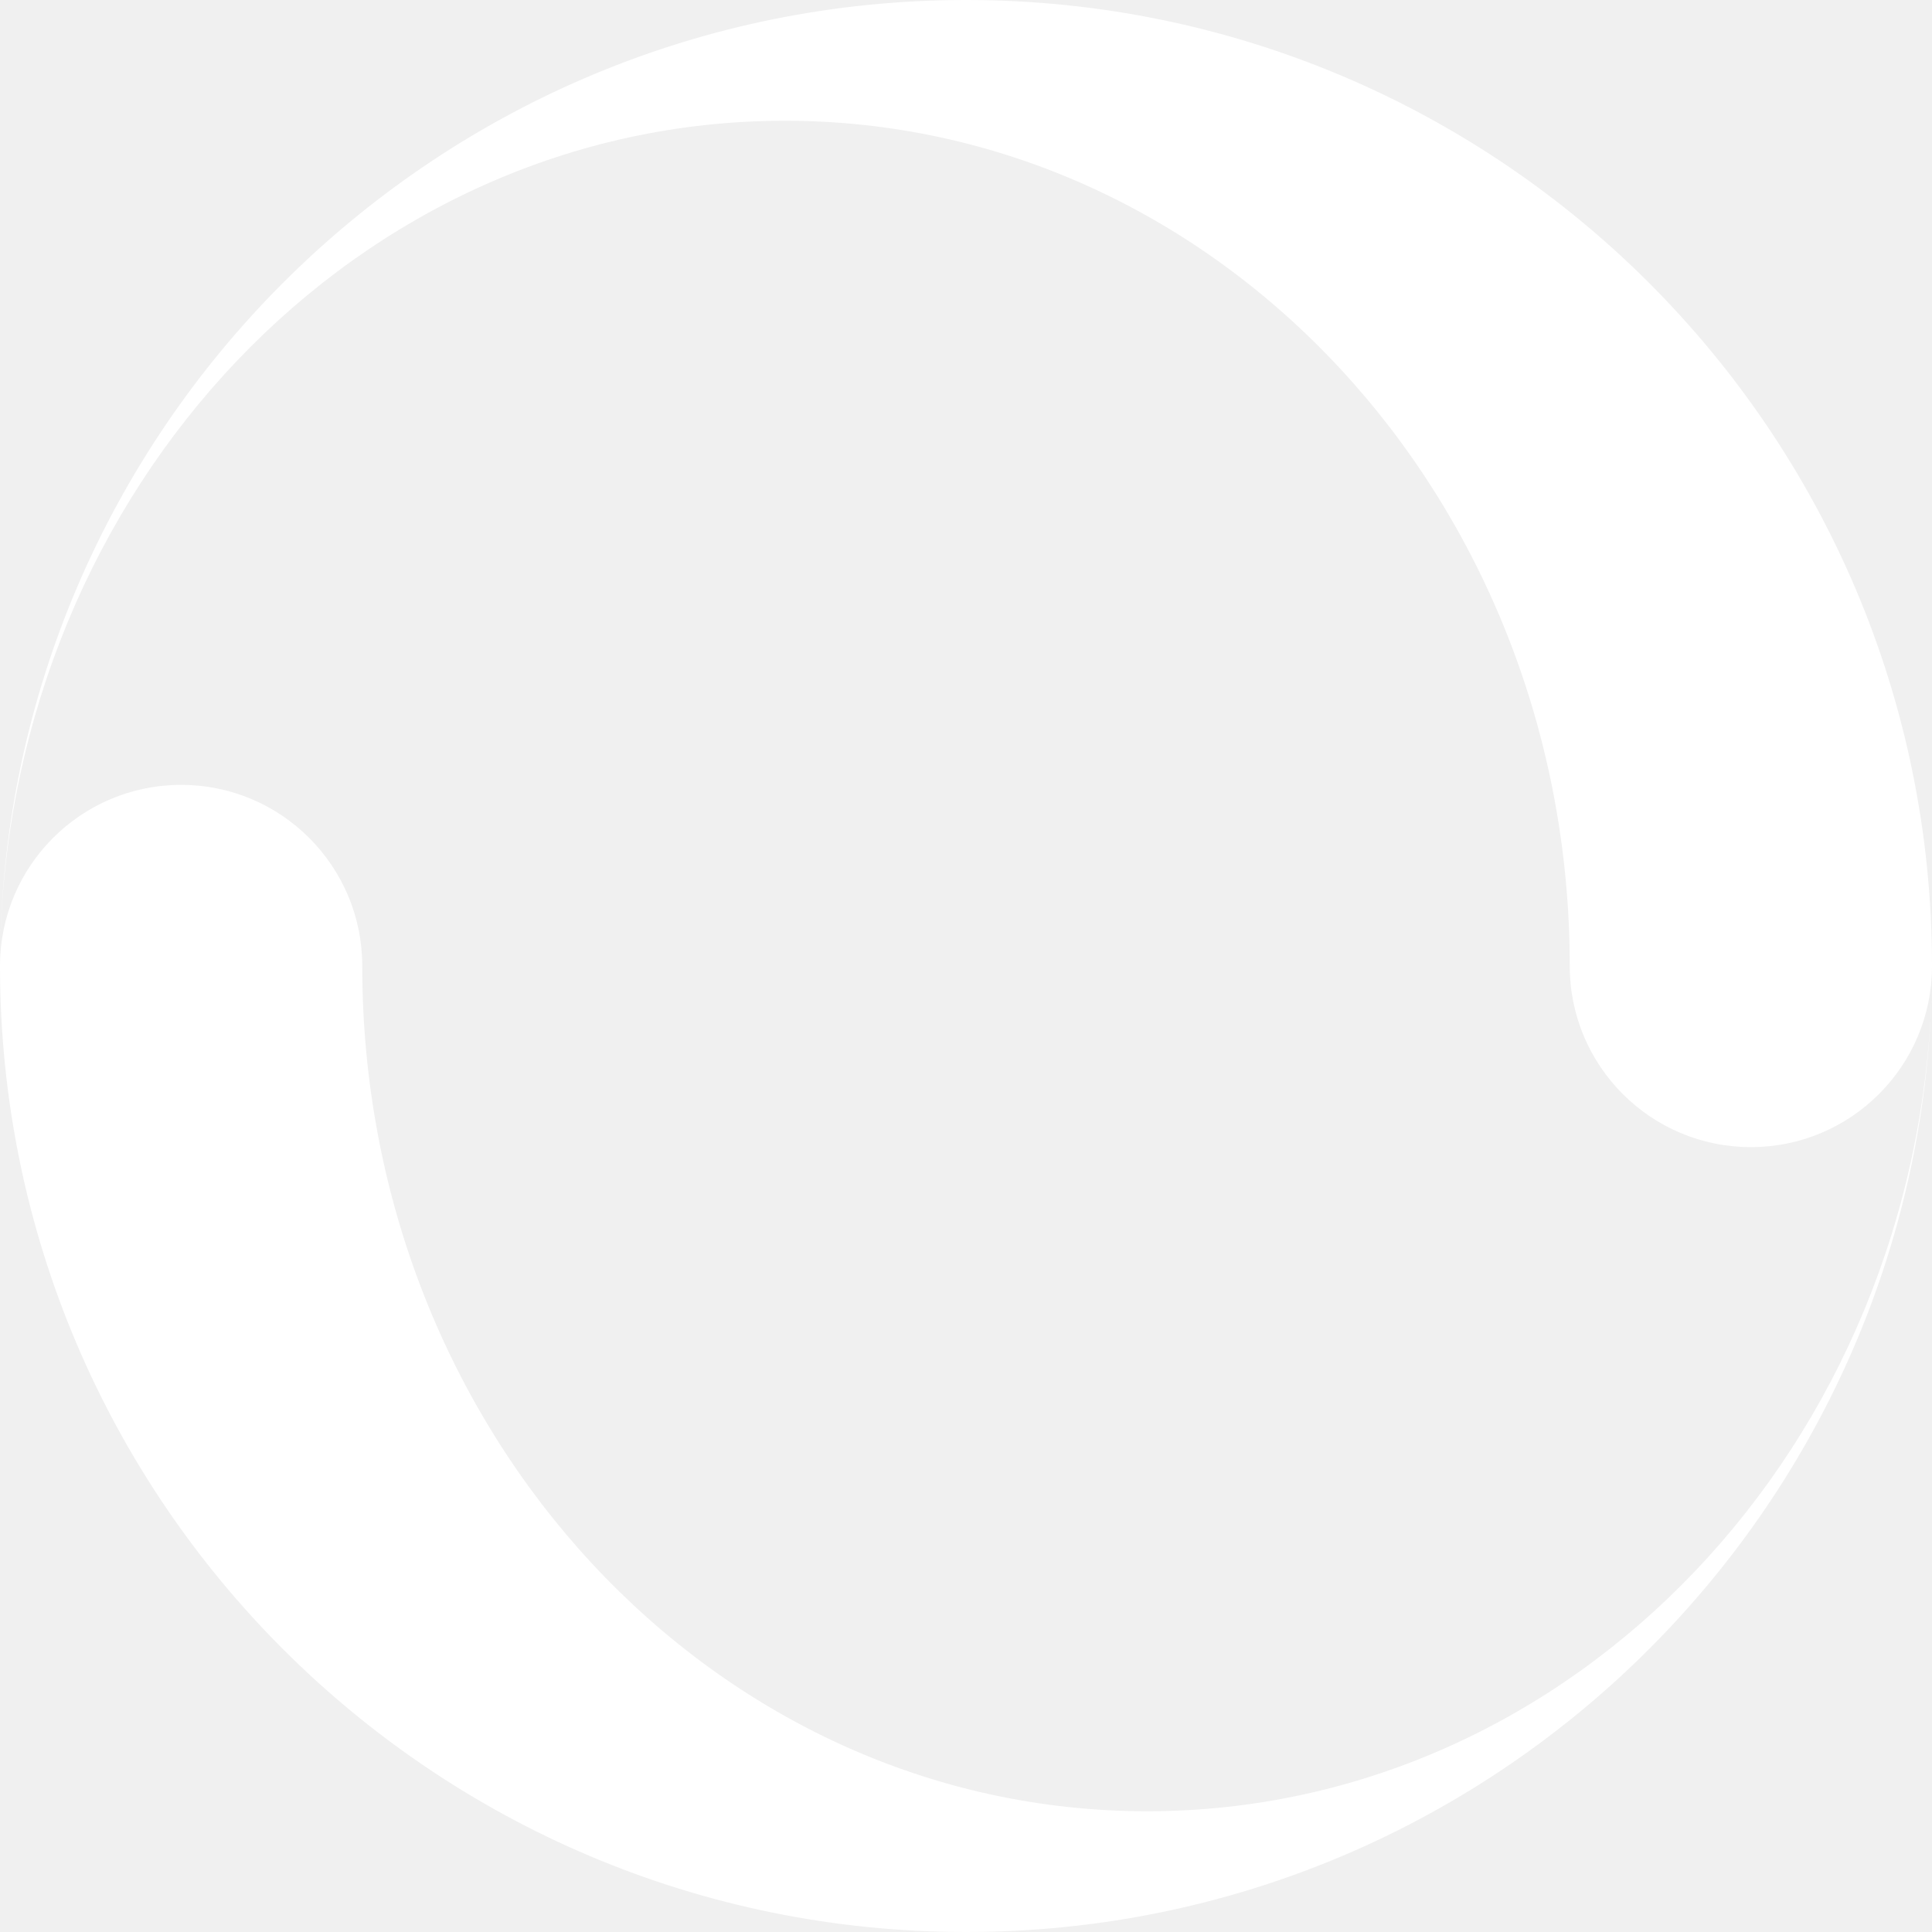
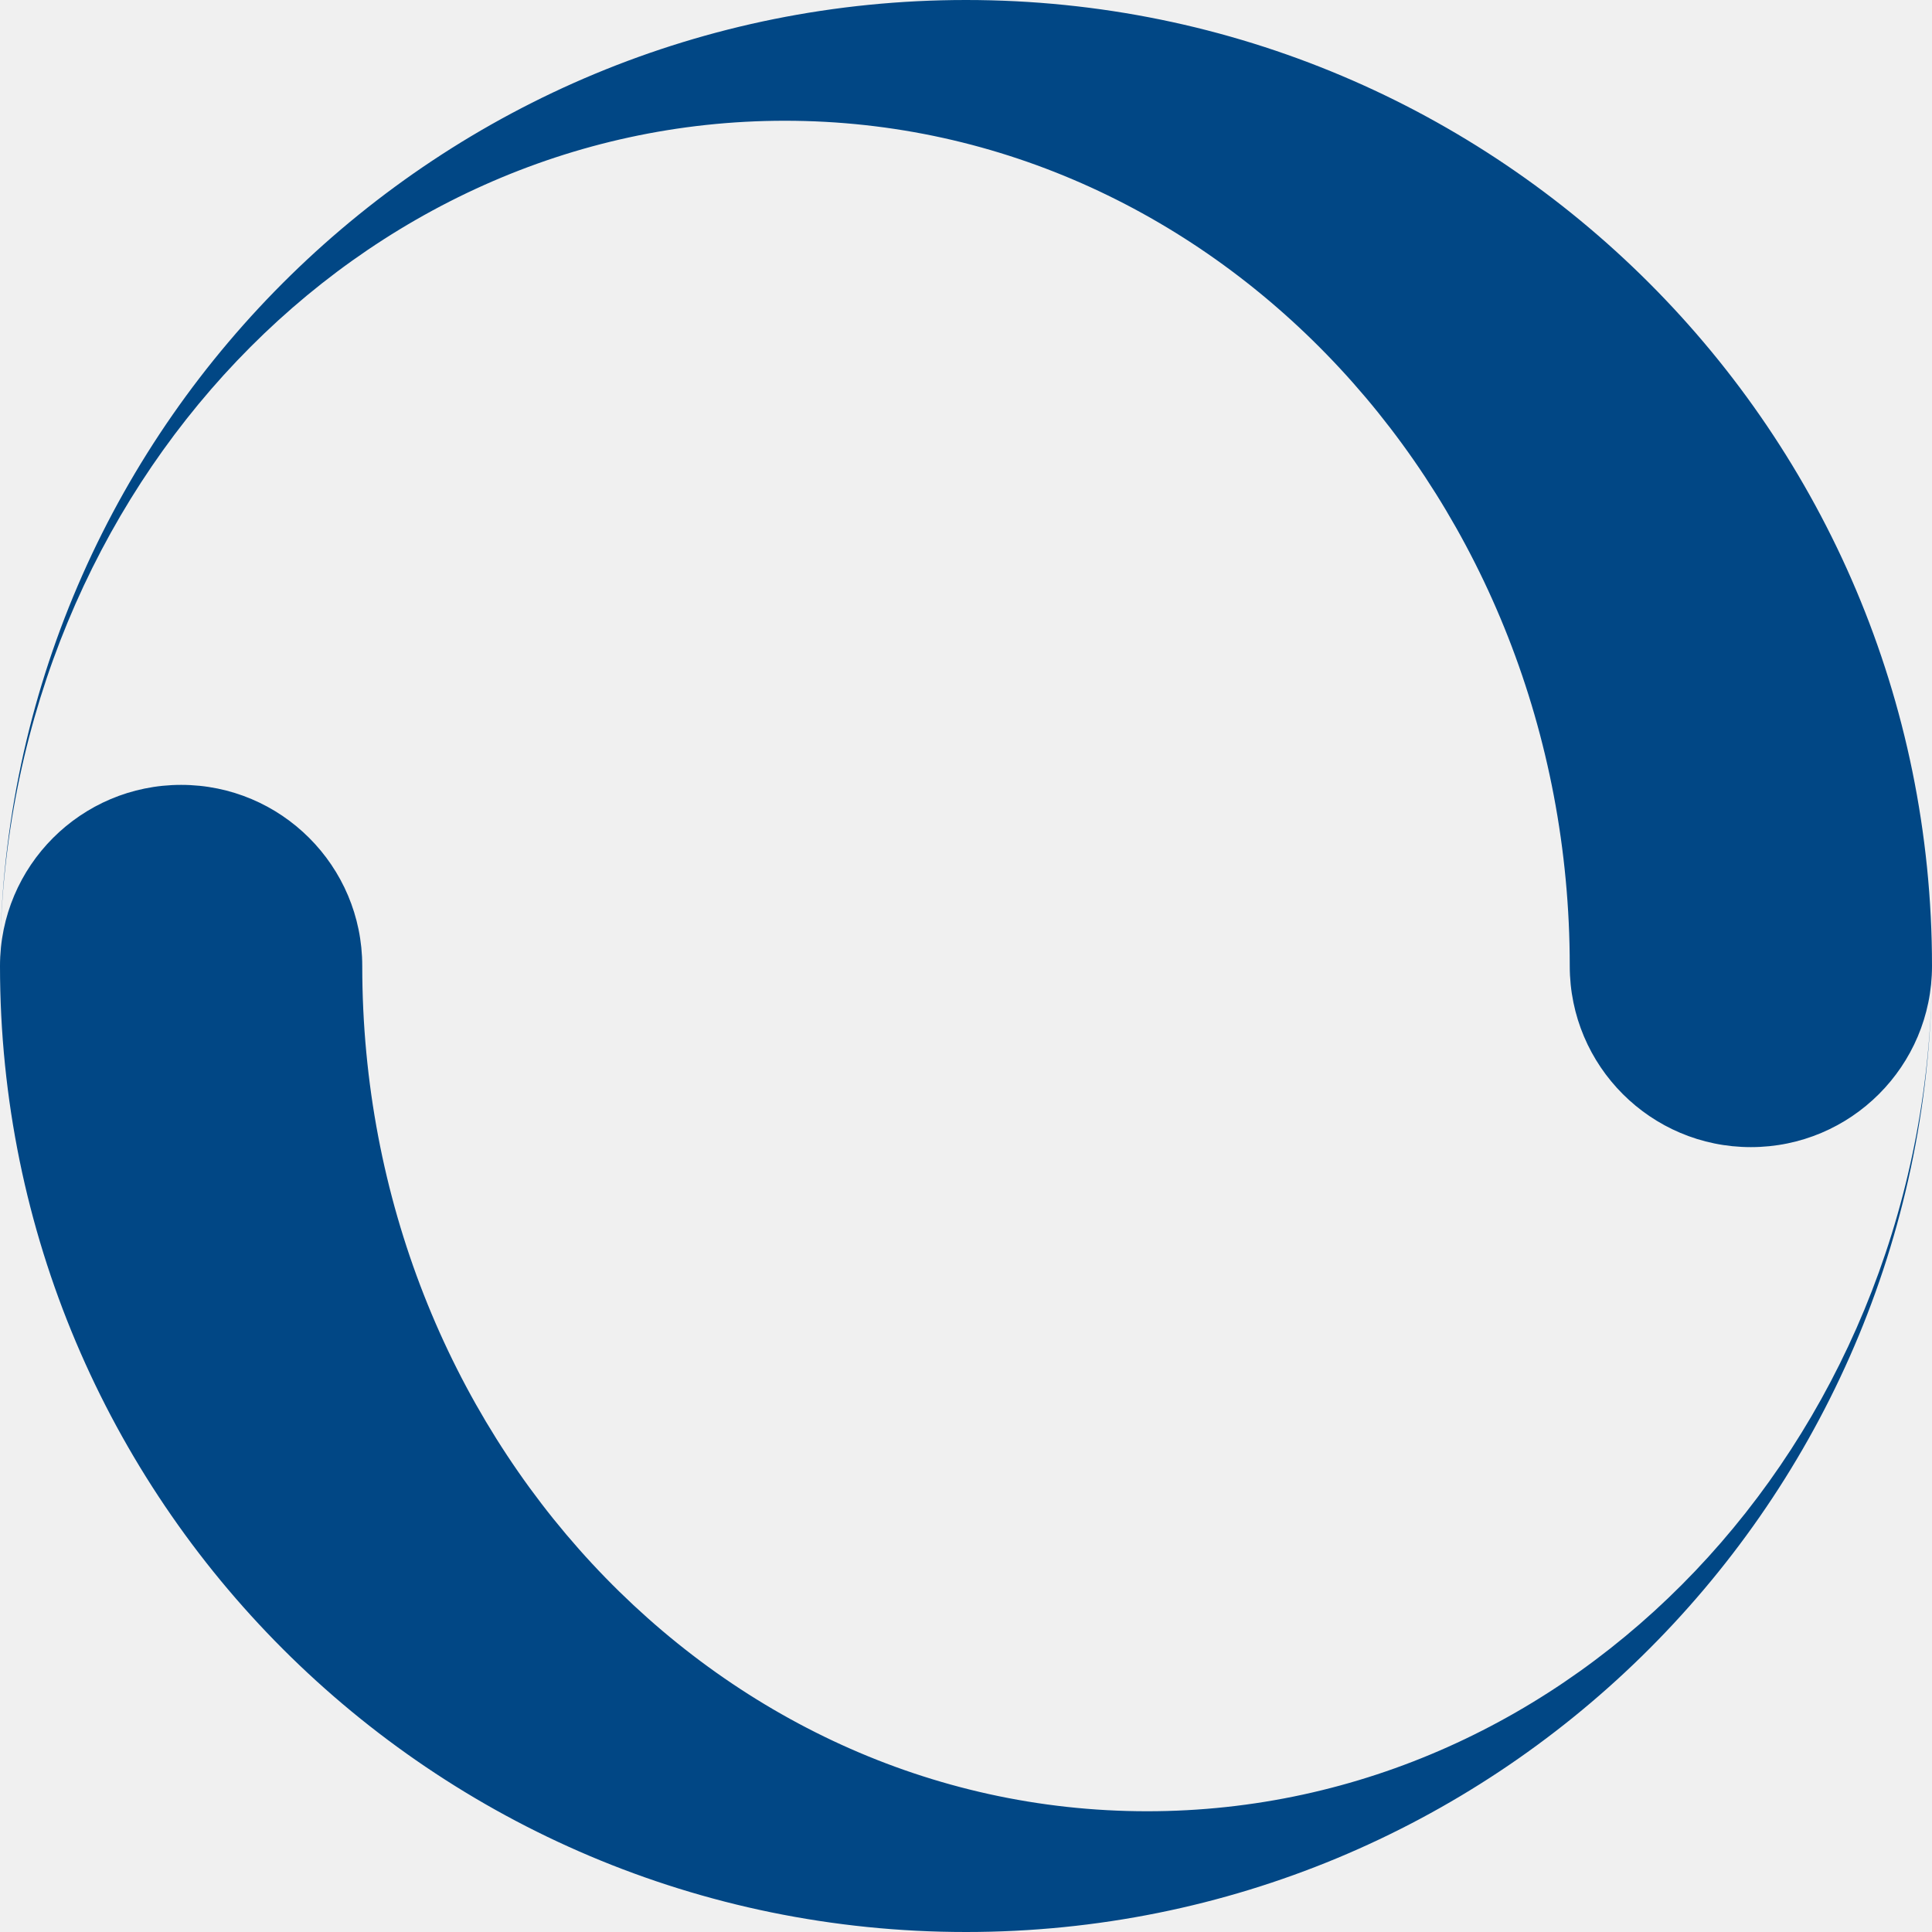
<svg xmlns="http://www.w3.org/2000/svg" version="1.1" width="32" height="32" viewBox="0 0 32 32">
-   <path fill="#ffffff" d="M16 0c-8.711 0-15.796 6.961-15.995 15.624 0.185-7.558 5.932-13.624 12.995-13.624 7.18 0 13 6.268 13 14 0 1.657 1.343 3 3 3s3-1.343 3-3c0-8.837-7.163-16-16-16zM16 32c8.711 0 15.796-6.961 15.995-15.624-0.185 7.558-5.932 13.624-12.995 13.624-7.18 0-13-6.268-13-14 0-1.657-1.343-3-3-3s-3 1.343-3 3c0 8.837 7.163 16 16 16z" />
+   <path fill="#014785" d="M16 0c-8.711 0-15.796 6.961-15.995 15.624 0.185-7.558 5.932-13.624 12.995-13.624 7.18 0 13 6.268 13 14 0 1.657 1.343 3 3 3s3-1.343 3-3c0-8.837-7.163-16-16-16zM16 32c8.711 0 15.796-6.961 15.995-15.624-0.185 7.558-5.932 13.624-12.995 13.624-7.18 0-13-6.268-13-14 0-1.657-1.343-3-3-3s-3 1.343-3 3c0 8.837 7.163 16 16 16z" />
</svg>
